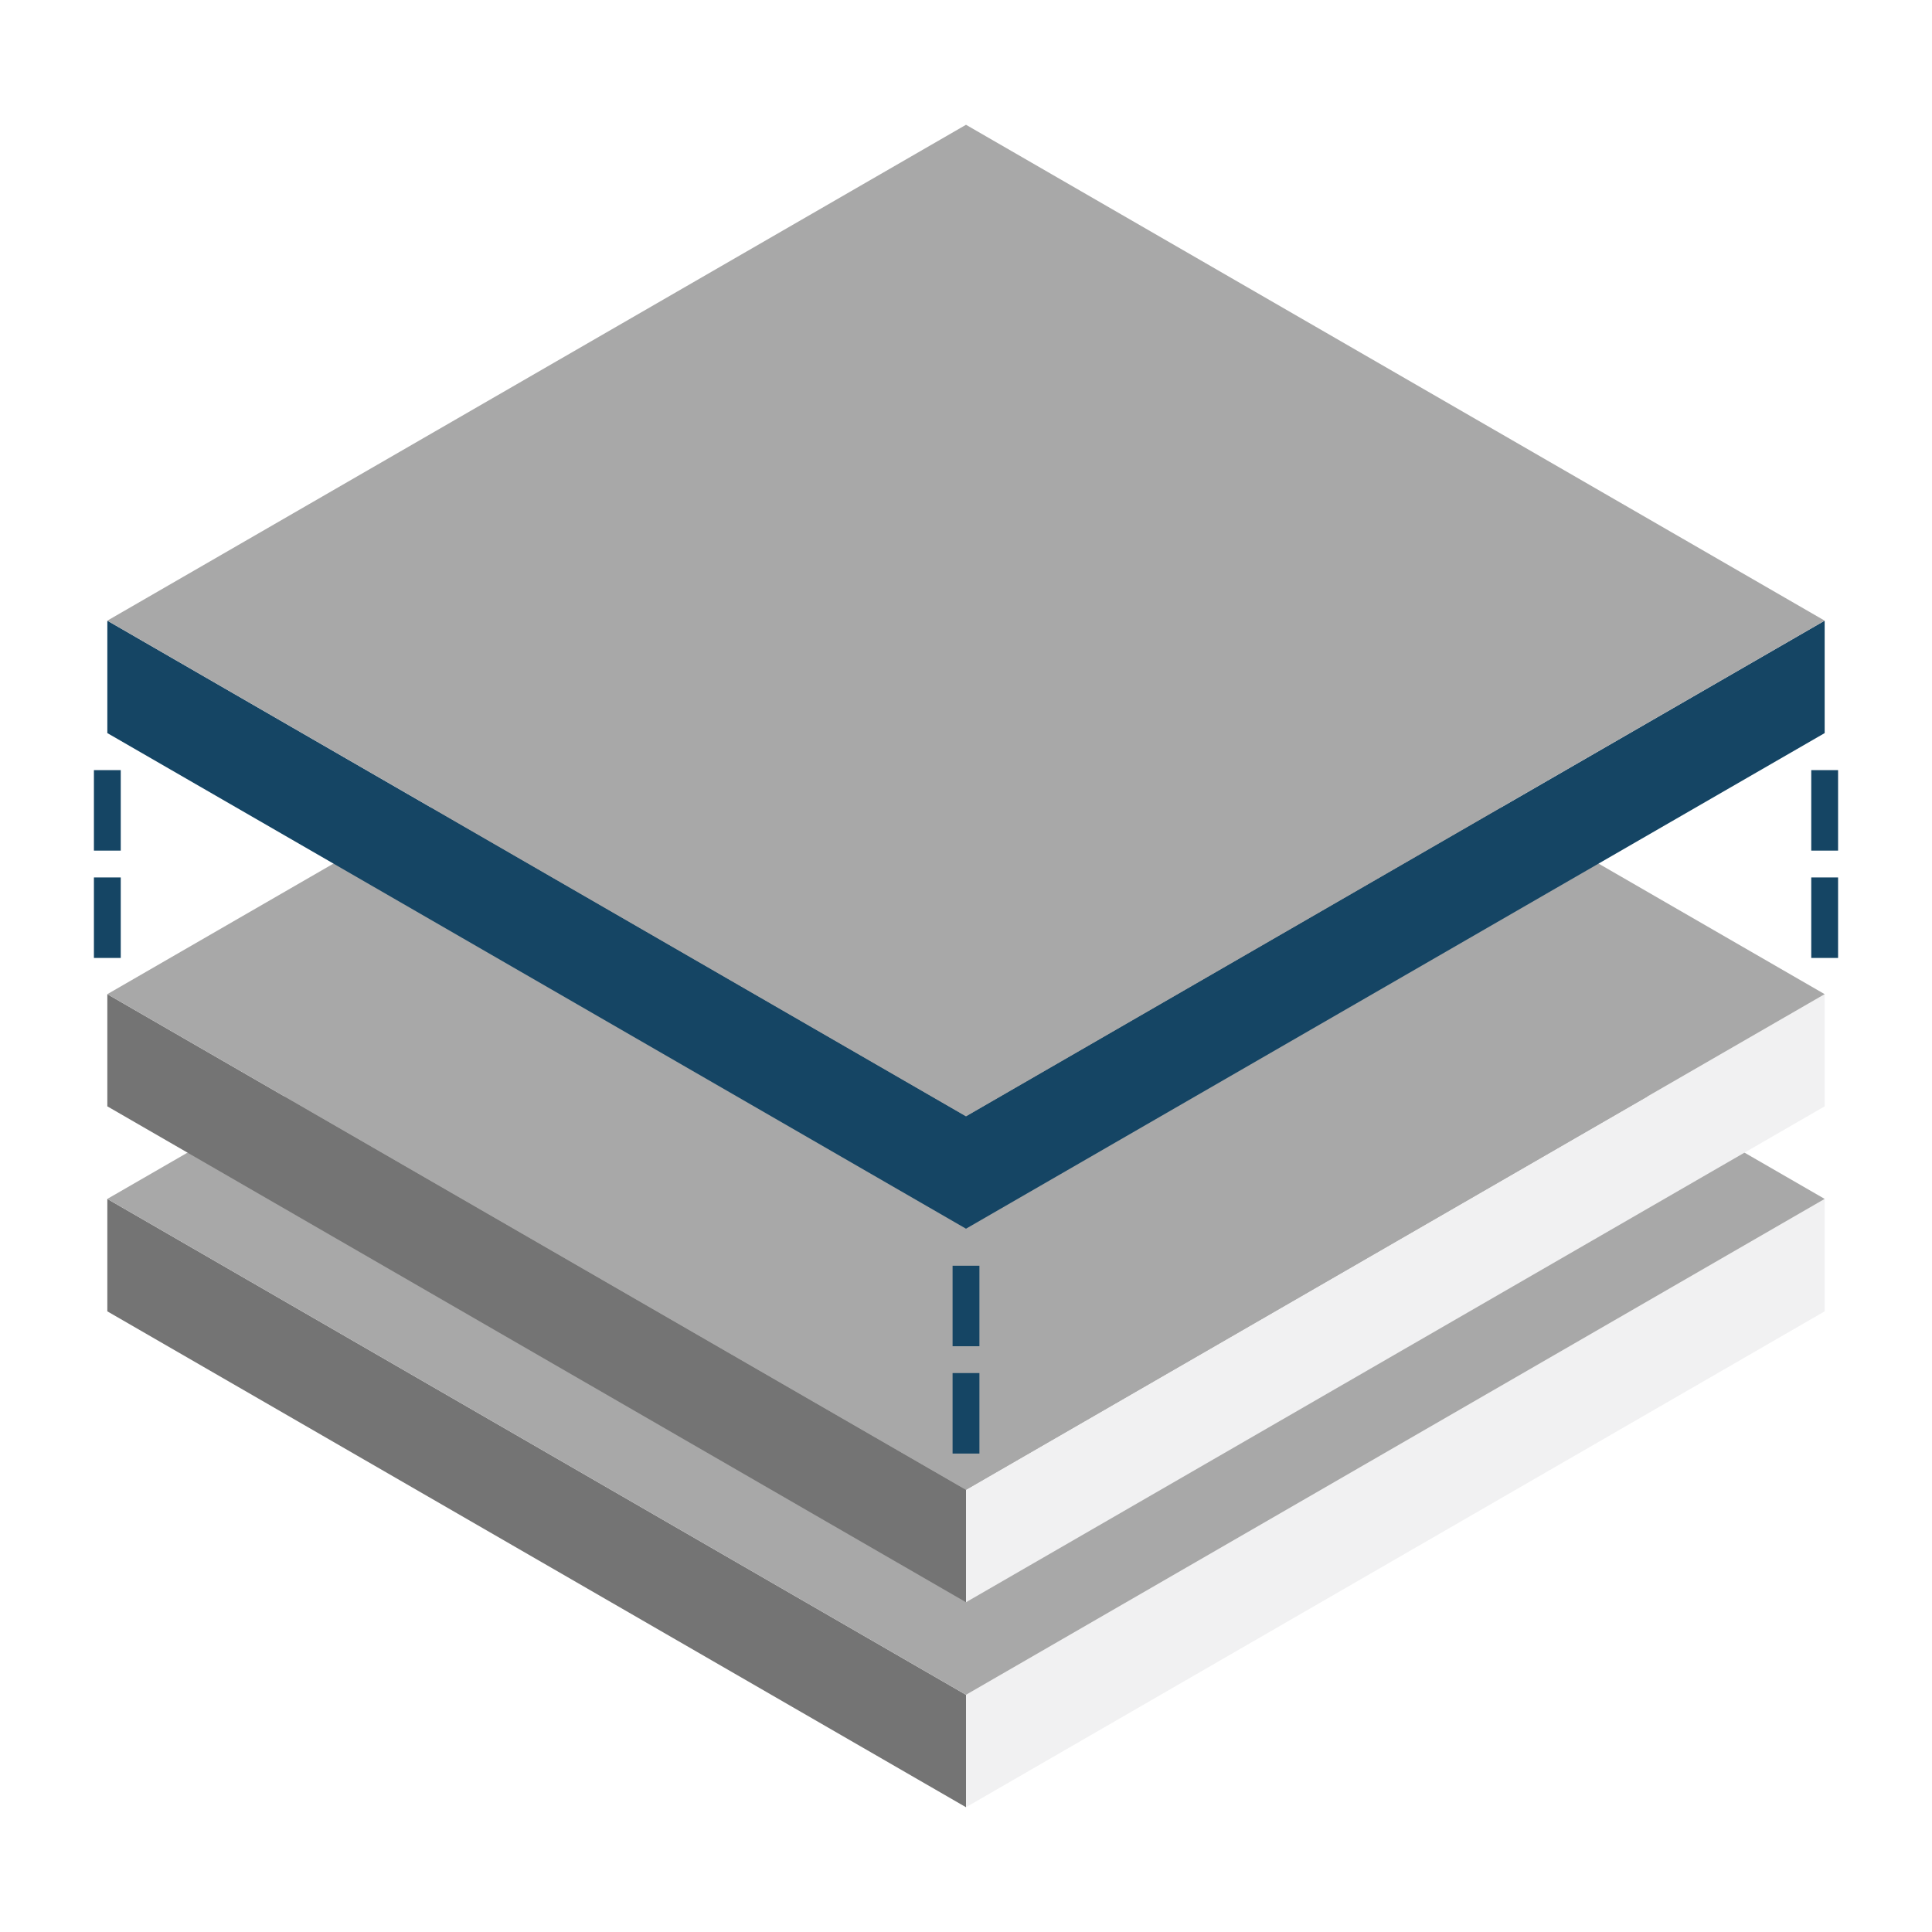
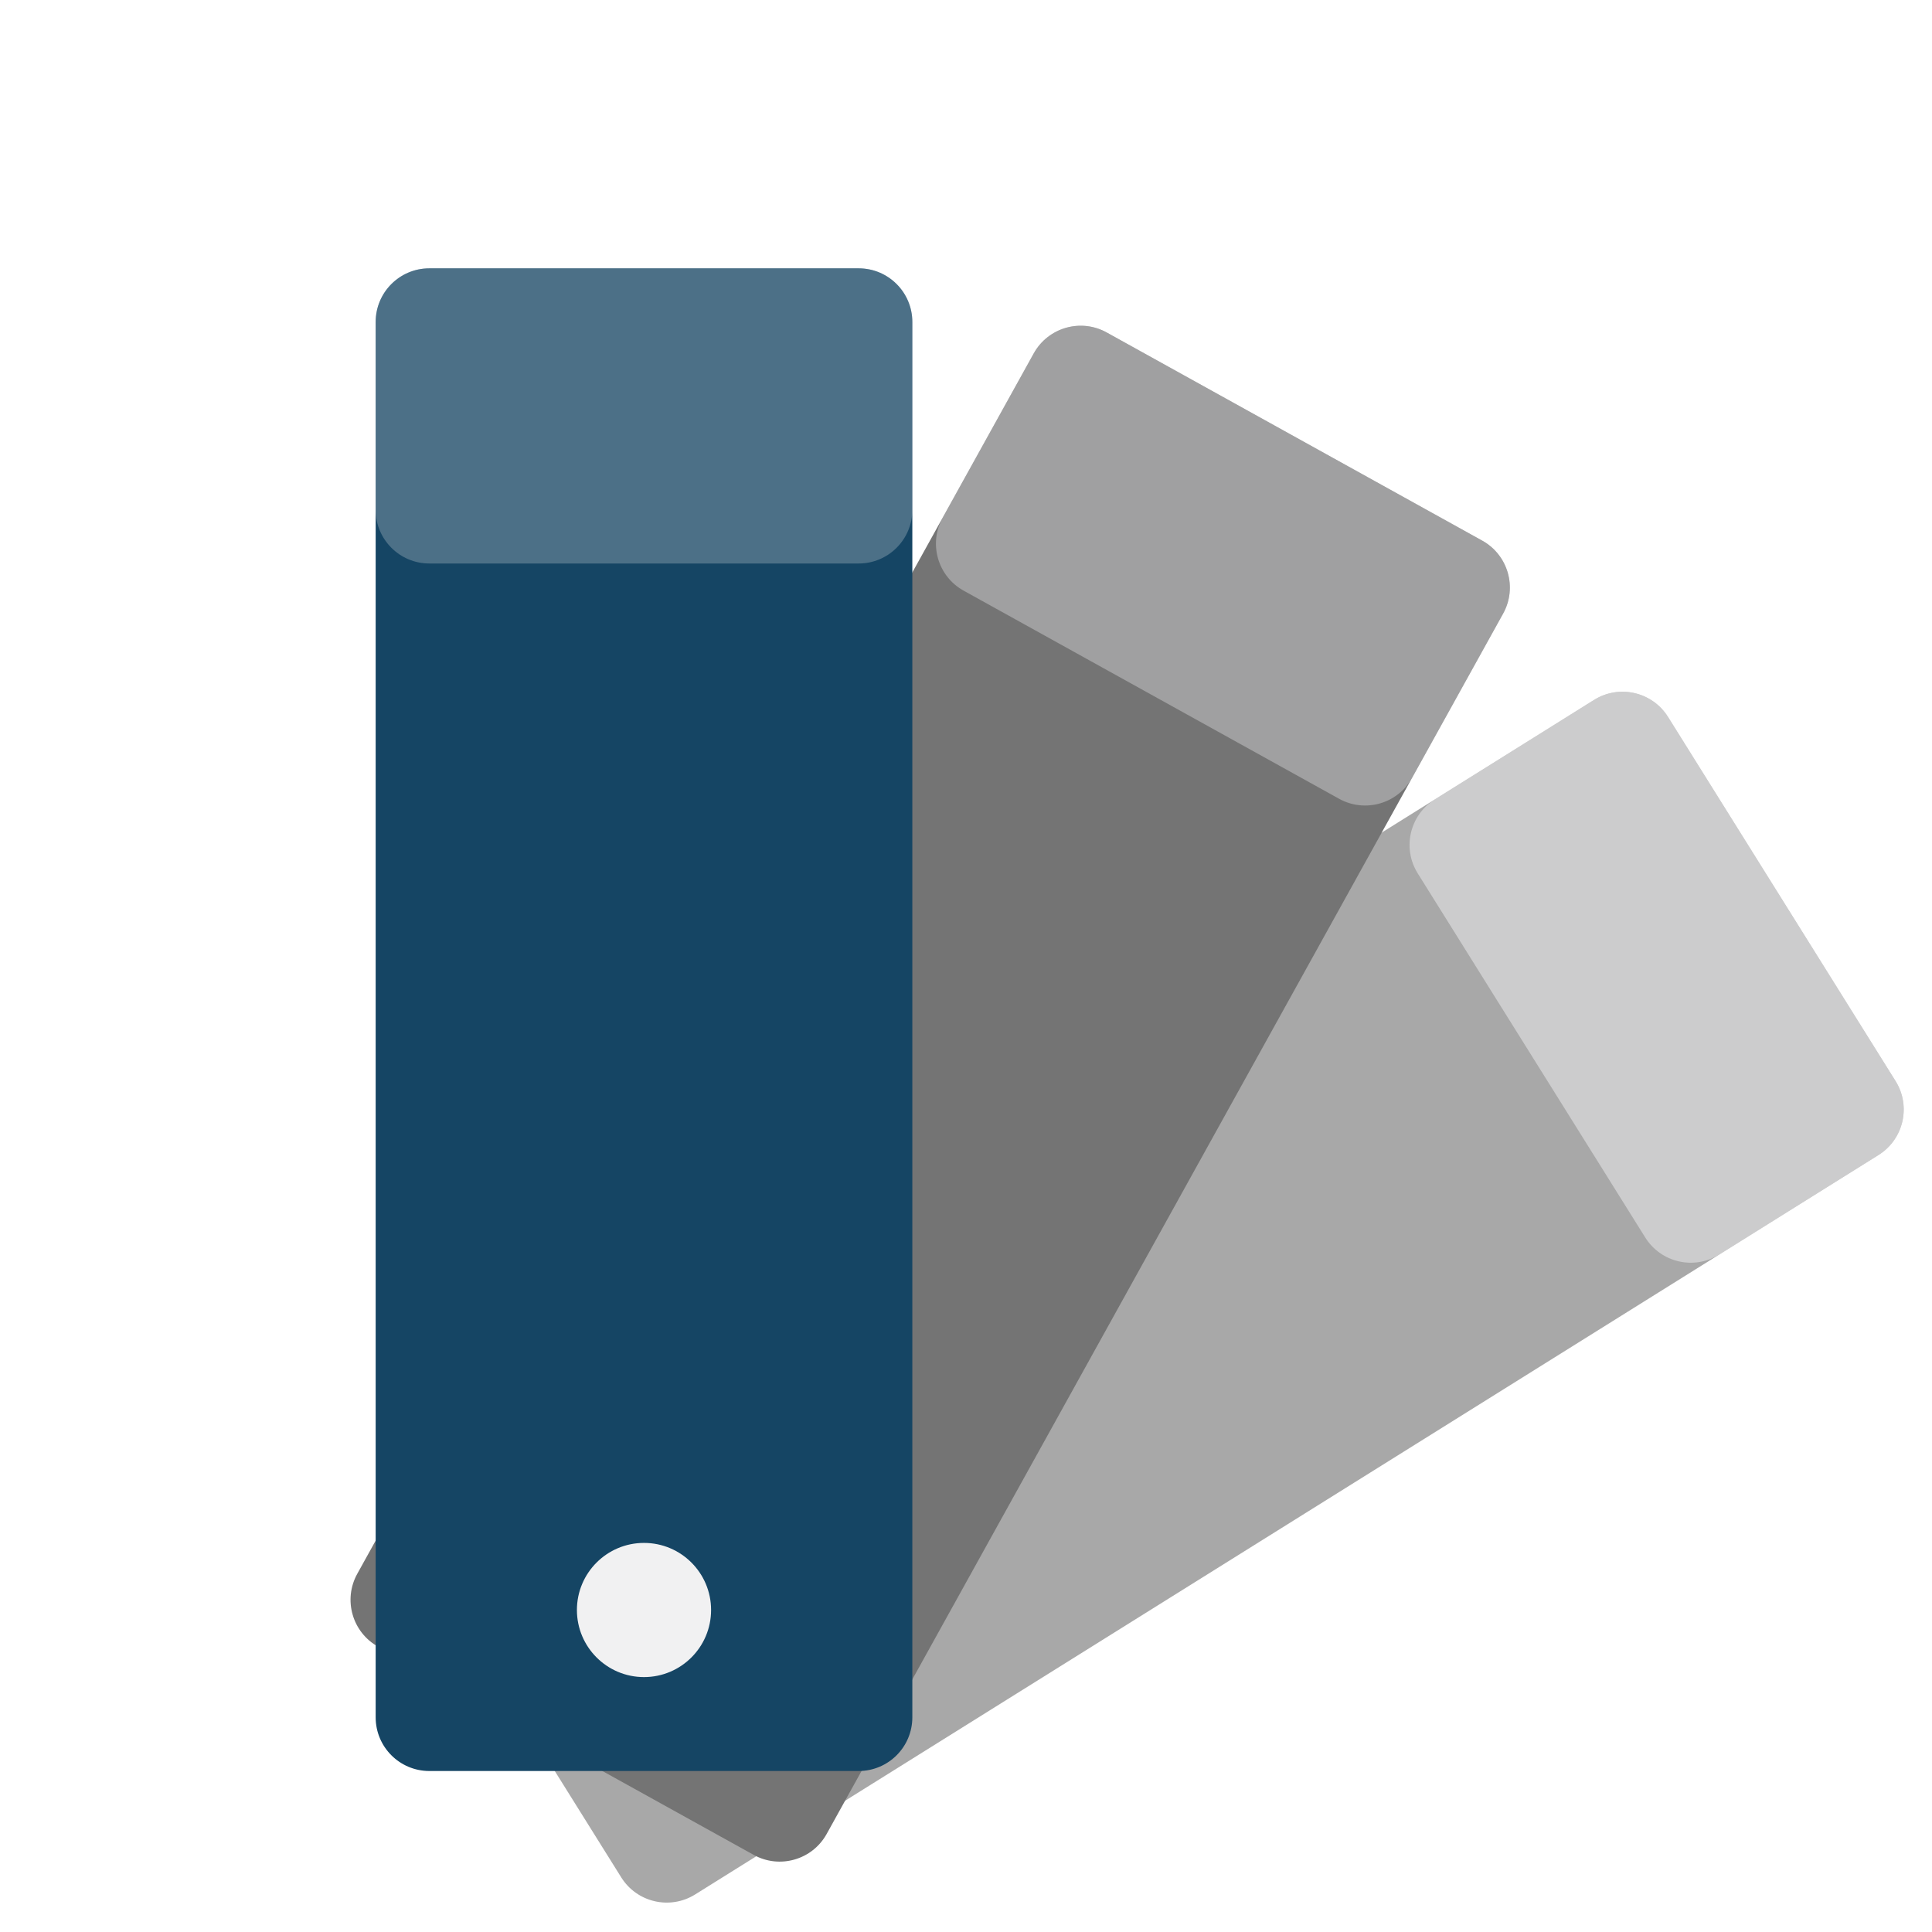
<svg xmlns="http://www.w3.org/2000/svg" width="72" height="72" viewBox="0 0 72 72" fill="none">
-   <polygon points="4.00,48.87 36.00,67.35 36.00,63.16 4.00,44.68" fill="#747474" />
-   <polygon points="68.00,48.87 36.00,67.35 36.00,63.16 68.00,44.68" fill="#F1F1F2" />
-   <polygon points="36.00,26.21 68.00,44.68 36.00,63.16 4.00,44.68" fill="#A8A8A8" />
-   <polygon points="4.00,41.23 36.00,59.71 36.00,55.52 4.00,37.05" fill="#747474" />
-   <polygon points="68.00,41.23 36.00,59.71 36.00,55.52 68.00,37.05" fill="#F1F1F2" />
-   <polygon points="36.00,18.57 68.00,37.05 36.00,55.52 4.00,37.05" fill="#A8A8A8" />
-   <line x1="68.00" y1="35.20" x2="68.00" y2="28.79" stroke="#154564" stroke-width="1" stroke-linecap="square" stroke-dasharray="2 2" />
-   <line x1="36.00" y1="53.67" x2="36.00" y2="47.27" stroke="#154564" stroke-width="1" stroke-linecap="square" stroke-dasharray="2 2" />
-   <line x1="4.00" y1="35.20" x2="4.00" y2="28.79" stroke="#154564" stroke-width="1" stroke-linecap="square" stroke-dasharray="2 2" />
-   <polygon points="4.00,27.32 36.00,45.79 36.00,41.60 4.00,23.13" fill="#154564" />
-   <polygon points="68.00,27.32 36.00,45.79 36.00,41.60 68.00,23.13" fill="#154564" />
-   <polygon points="36.00,4.65 68.00,23.13 36.00,41.60 4.00,23.13" fill="#A8A8A8" />
+   <g transform="translate(6 2)">
+     <g transform="rotate(58 18 58)">
+       <rect x="8" y="8" width="20" height="56" rx="2" fill="#A8A8A8" />
+       <rect x="8" y="8" width="20" height="11" rx="2" fill="#F1F1F2" fill-opacity="0.5" />
+     </g>
+     <g transform="rotate(29 18 58)">
+       <rect x="8" y="8" width="20" height="56" rx="2" fill="#747474" />
+       <rect x="8" y="8" width="20" height="11" rx="2" fill="#F1F1F2" fill-opacity="0.35" />
+     </g>
+     <rect x="8" y="8" width="20" height="56" rx="2" fill="#154564" />
+     <rect x="8" y="8" width="20" height="11" rx="2" fill="#F1F1F2" fill-opacity="0.25" />
+     <circle cx="18" cy="58" r="2.5" fill="#F1F1F2" />
+   </g>
</svg>
